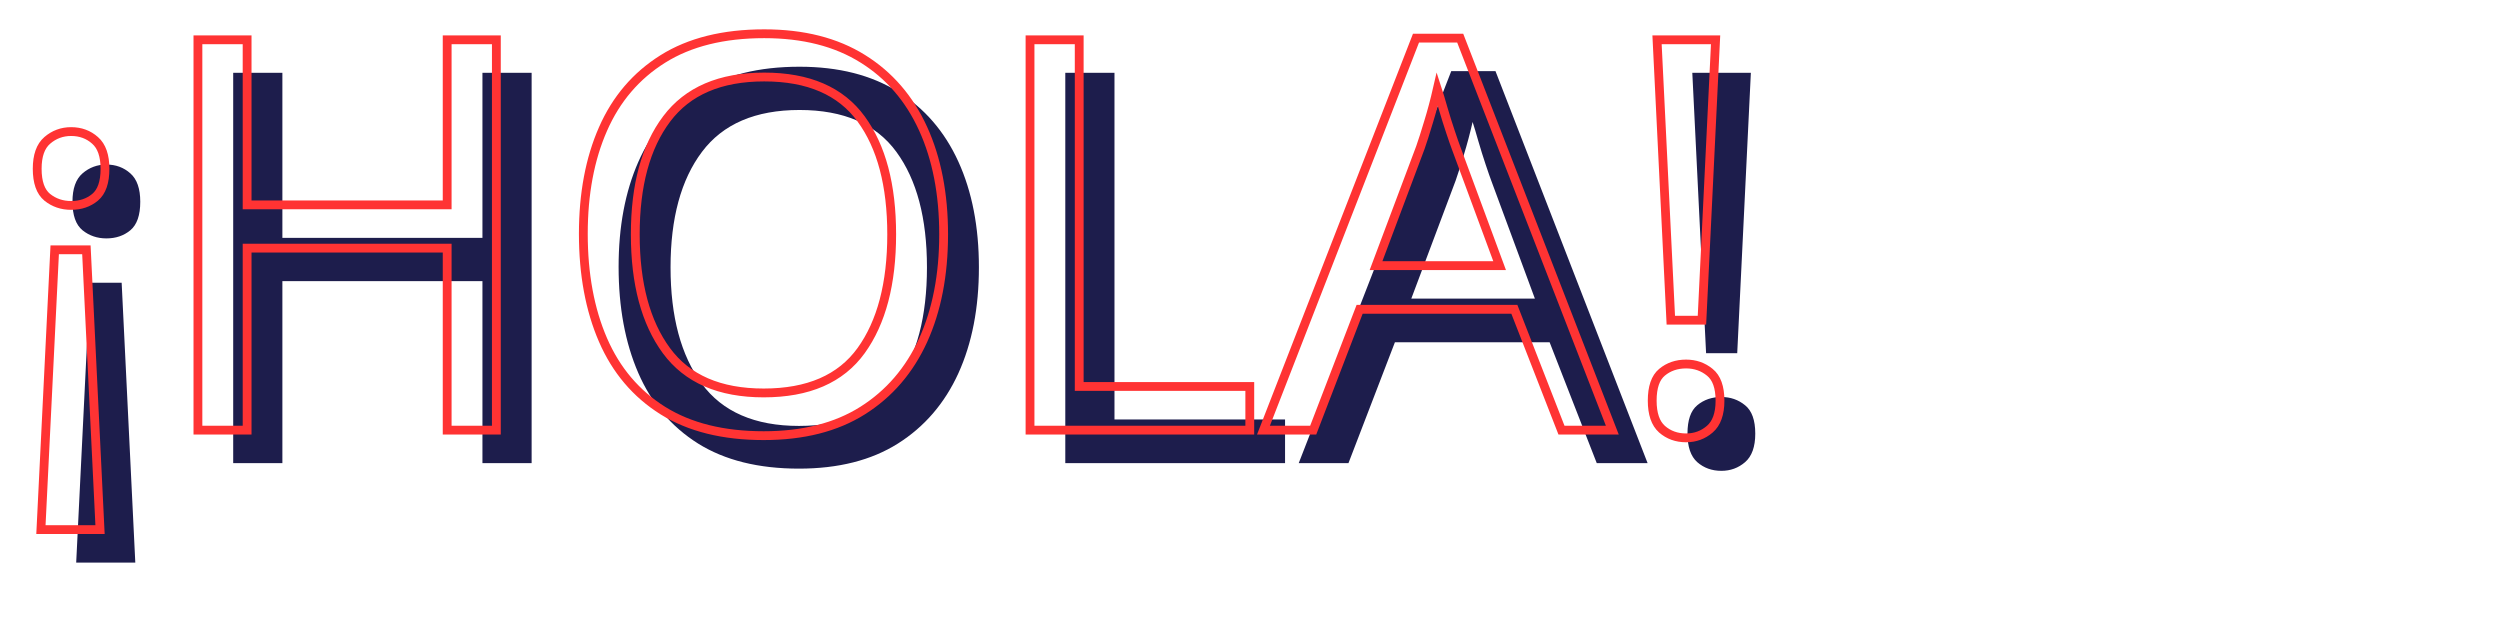
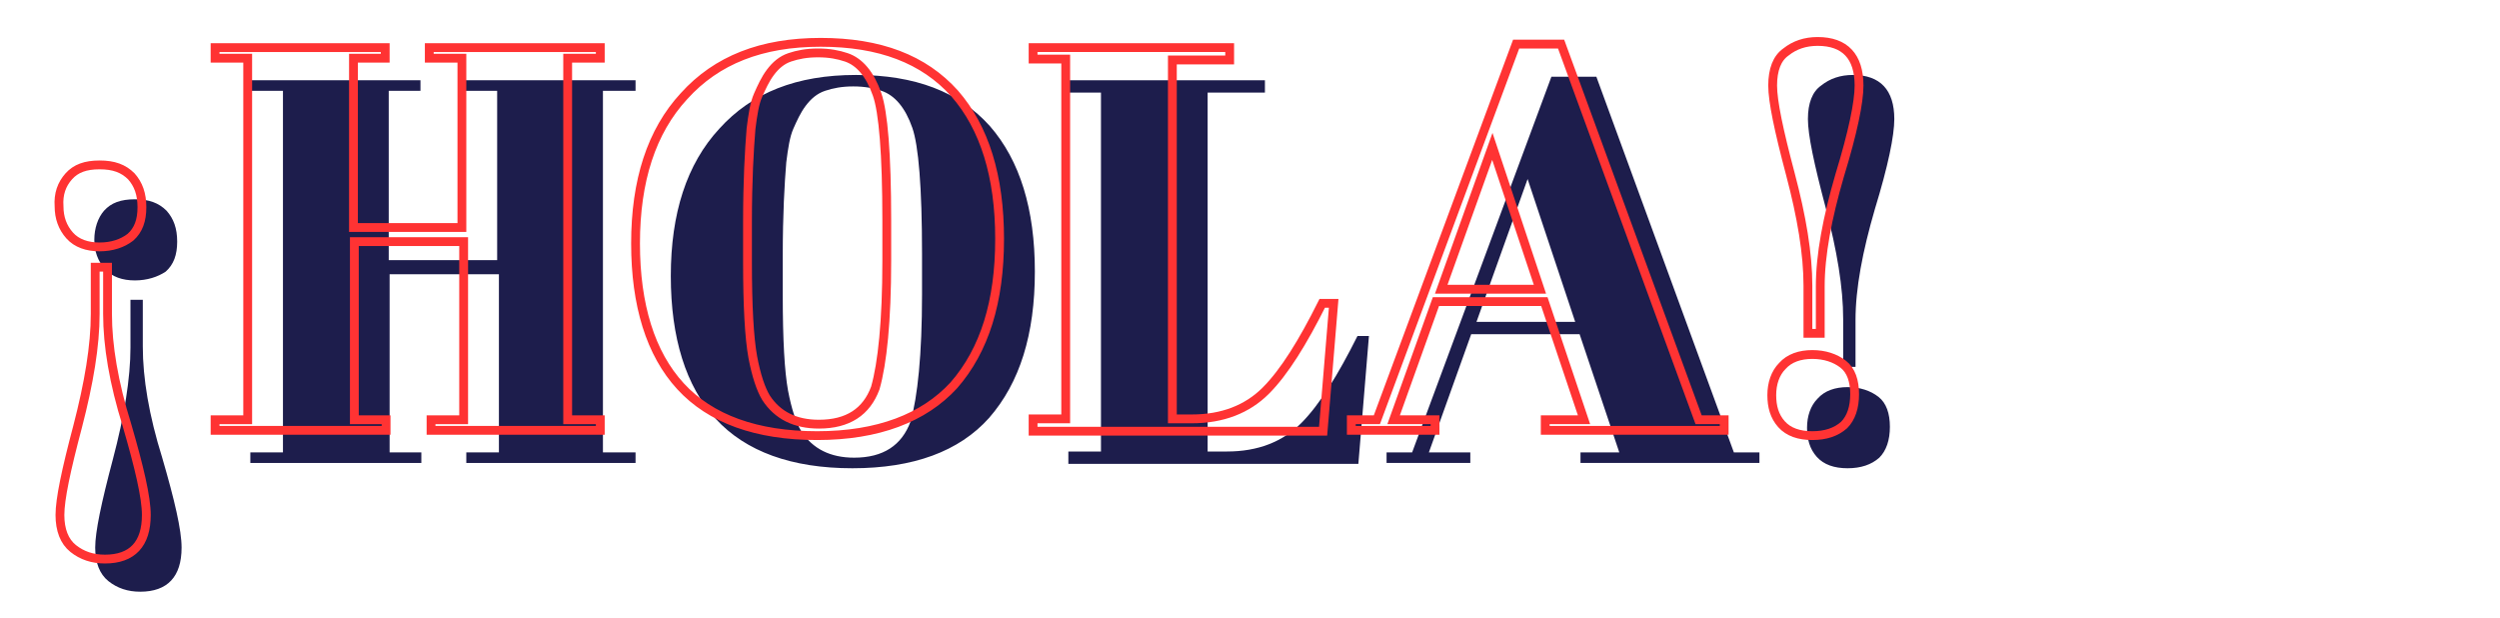
- <svg xmlns="http://www.w3.org/2000/svg" id="Layer_1" data-name="Layer 1" viewBox="0 0 283.51 70.04">
-   <defs>
-     <style>.cls-1,.cls-2{font-size:62px;font-family:AbrilFatface-Regular, Abril Fatface;}.cls-1{fill:#1d1d4c;}.cls-2{fill:none;stroke:#f33;stroke-miterlimit:10;}</style>
-   </defs>
-   <text class="cls-1" transform="translate(3.75 52.52)">¡HOLA!</text>
-   <text class="cls-2" transform="translate(-0.25 48.78)">¡HOLA!</text>
+ <svg xmlns="http://www.w3.org/2000/svg" version="1.1" id="Layer_1" x="0px" y="0px" viewBox="0 0 283.5 70" style="enable-background:new 0 0 283.5 70;" xml:space="preserve">
+   <style type="text/css">
+ 	.st0{enable-background:new    ;}
+ 	.st1{fill:#1D1D4C;}
+ 	.st2{fill:none;stroke:#FF3333;stroke-miterlimit:10;}
+ </style>
+   <g class="st0">
+     <path class="st1" d="M15.3,31.8c-1.4,0-2.6-0.4-3.4-1.3c-0.8-0.9-1.2-2-1.2-3.3c0-1.3,0.4-2.5,1.1-3.3c0.8-0.9,1.9-1.3,3.5-1.3   s2.7,0.4,3.6,1.3c0.8,0.9,1.2,2,1.2,3.5s-0.4,2.6-1.3,3.4C17.9,31.4,16.7,31.8,15.3,31.8z M14.8,39.4V34h1.4v5.3   c0,3.6,0.7,7.8,2.2,12.6c1.4,4.8,2.2,8.2,2.2,10.2c0,3.3-1.6,5-4.7,5c-1.4,0-2.6-0.4-3.6-1.2c-1-0.8-1.5-2.1-1.5-3.8   c0-1.8,0.7-5.1,2-10C14.1,47.2,14.8,42.9,14.8,39.4z" />
+     <path class="st1" d="M28.4,9.1h19.3v1.2h-3.6v19.2h12.3V10.3h-3.7V9.1h19.4v1.2h-3.7v41h3.7v1.2H52.9v-1.2h3.7V31.1H44.2v20.2h3.6   v1.2H28.4v-1.2h3.7v-41h-3.7V9.1z" />
+     <path class="st1" d="M96.7,53.1c-6.9,0-12.1-1.9-15.5-5.6c-3.4-3.7-5.1-9.2-5.1-16.2c0-7.1,1.8-12.7,5.5-16.7   c3.7-4.1,8.8-6.1,15.5-6.1c6.7,0,11.7,1.9,15.2,5.8c3.4,3.9,5.1,9.4,5.1,16.5c0,7.1-1.7,12.6-5.2,16.6   C108.8,51.2,103.6,53.1,96.7,53.1z M104.6,33.4v-4.6c0-7.6-0.4-12.3-1.1-14.3c-0.8-2.3-2-3.7-3.5-4.2c-0.9-0.3-1.9-0.5-3.2-0.5   s-2.3,0.2-3.2,0.5c-0.9,0.3-1.6,0.9-2.2,1.7c-0.6,0.8-1,1.7-1.4,2.6c-0.4,0.9-0.6,2.2-0.8,3.8c-0.2,2.4-0.4,5.9-0.4,10.6v4.5   c0,5,0.2,8.6,0.6,10.8c0.4,2.1,0.9,3.6,1.5,4.6c1.3,2,3.3,3,6,3c3.3,0,5.4-1.4,6.4-4.1C104.1,45,104.6,40.2,104.6,33.4z" />
+     <path class="st1" d="M121.2,9.1h22.3v1.4H137v40.7h2.2c3.5,0,6.3-1.1,8.4-3.2c2.1-2.1,4.2-5.5,6.4-9.9h1.3l-1.2,14.5h-32.9v-1.4   h3.7V10.5h-3.7V9.1z" />
+     <path class="st1" d="M183.7,51.3l-4.5-13.4h-12.3l-4.8,13.4h4.7v1.2h-9.5v-1.2h2.9L176,8.7h5.1l15.6,42.6h2.9v1.2h-20.3v-1.2H183.7   z M173.3,20.3l-5.8,16.2h11.2L173.3,20.3z" />
+     <path class="st1" d="M209.6,53.1c-1.5,0-2.7-0.4-3.5-1.3c-0.8-0.9-1.1-2-1.1-3.3s0.4-2.5,1.2-3.3c0.8-0.9,2-1.3,3.4-1.3   c1.4,0,2.6,0.4,3.5,1.1s1.3,1.9,1.3,3.4s-0.4,2.7-1.2,3.5C212.3,52.7,211.1,53.1,209.6,53.1z M209.1,41.5v-5.3   c0-3.6-0.7-7.8-2-12.7c-1.3-4.9-2-8.2-2-10s0.5-3.1,1.5-3.8c1-0.8,2.2-1.2,3.6-1.2c3.1,0,4.7,1.7,4.7,5c0,1.9-0.7,5.3-2.2,10.2   c-1.4,4.8-2.2,9-2.2,12.6v5.3H209.1z" />
+   </g>
+   <g class="st0">
+     <path class="st2" d="M11.3,28c-1.4,0-2.6-0.4-3.4-1.3c-0.8-0.9-1.2-2-1.2-3.3C6.6,22,7,20.9,7.8,20c0.8-0.9,1.9-1.3,3.5-1.3   s2.7,0.4,3.6,1.3c0.8,0.9,1.2,2,1.2,3.5s-0.4,2.6-1.3,3.4C13.9,27.6,12.7,28,11.3,28z M10.8,35.6v-5.3h1.4v5.3   c0,3.6,0.7,7.8,2.2,12.6c1.4,4.8,2.2,8.2,2.2,10.2c0,3.3-1.6,5-4.7,5c-1.4,0-2.6-0.4-3.6-1.2c-1-0.8-1.5-2.1-1.5-3.8   c0-1.8,0.7-5.1,2-10C10.1,43.4,10.8,39.2,10.8,35.6z" />
+     <path class="st2" d="M24.4,5.4h19.3v1.2h-3.6v19.2h12.3V6.6h-3.7V5.4h19.4v1.2h-3.7v41h3.7v1.2H48.9v-1.2h3.7V27.4H40.2v20.2h3.6   v1.2H24.4v-1.2h3.7v-41h-3.7V5.4z" />
+     <path class="st2" d="M92.7,49.4c-6.9,0-12.1-1.9-15.5-5.6c-3.4-3.7-5.1-9.2-5.1-16.2c0-7.1,1.8-12.7,5.5-16.7   c3.7-4.1,8.8-6.1,15.5-6.1c6.7,0,11.7,1.9,15.2,5.8c3.4,3.9,5.1,9.4,5.1,16.5c0,7.1-1.7,12.6-5.2,16.6   C104.8,47.4,99.6,49.4,92.7,49.4z M100.6,29.6V25c0-7.6-0.4-12.3-1.1-14.3c-0.8-2.3-2-3.7-3.5-4.2C95.1,6.2,94.1,6,92.8,6   s-2.3,0.2-3.2,0.5c-0.9,0.3-1.6,0.9-2.2,1.7c-0.6,0.8-1,1.7-1.4,2.6c-0.4,0.9-0.6,2.2-0.8,3.8c-0.2,2.4-0.4,5.9-0.4,10.6v4.5   c0,5,0.2,8.6,0.6,10.8c0.4,2.1,0.9,3.6,1.5,4.6c1.3,2,3.3,3,6,3c3.3,0,5.4-1.4,6.4-4.1C100.1,41.2,100.6,36.4,100.6,29.6z" />
+     <path class="st2" d="M117.2,5.4h22.3v1.4H133v40.7h2.2c3.5,0,6.3-1.1,8.4-3.2c2.1-2.1,4.2-5.5,6.4-9.9h1.3l-1.2,14.5h-32.9v-1.4   h3.7V6.7h-3.7V5.4z" />
+     <path class="st2" d="M179.7,47.6l-4.5-13.4h-12.3l-4.8,13.4h4.7v1.2h-9.5v-1.2h2.9L172,5h5.1l15.6,42.6h2.9v1.2h-20.3v-1.2H179.7z    M169.3,16.6l-5.8,16.2h11.2L169.3,16.6z" />
+     <path class="st2" d="M205.6,49.4c-1.5,0-2.7-0.4-3.5-1.3c-0.8-0.9-1.1-2-1.1-3.3s0.4-2.5,1.2-3.3c0.8-0.9,2-1.3,3.4-1.3   c1.4,0,2.6,0.4,3.5,1.1s1.3,1.9,1.3,3.4s-0.4,2.7-1.2,3.5C208.3,49,207.1,49.4,205.6,49.4z M205.1,37.7v-5.3c0-3.6-0.7-7.8-2-12.7   c-1.3-4.9-2-8.2-2-10s0.5-3.1,1.5-3.8c1-0.8,2.2-1.2,3.6-1.2c3.1,0,4.7,1.7,4.7,5c0,1.9-0.7,5.3-2.2,10.2c-1.4,4.8-2.2,9-2.2,12.6   v5.3H205.1z" />
+   </g>
</svg>
